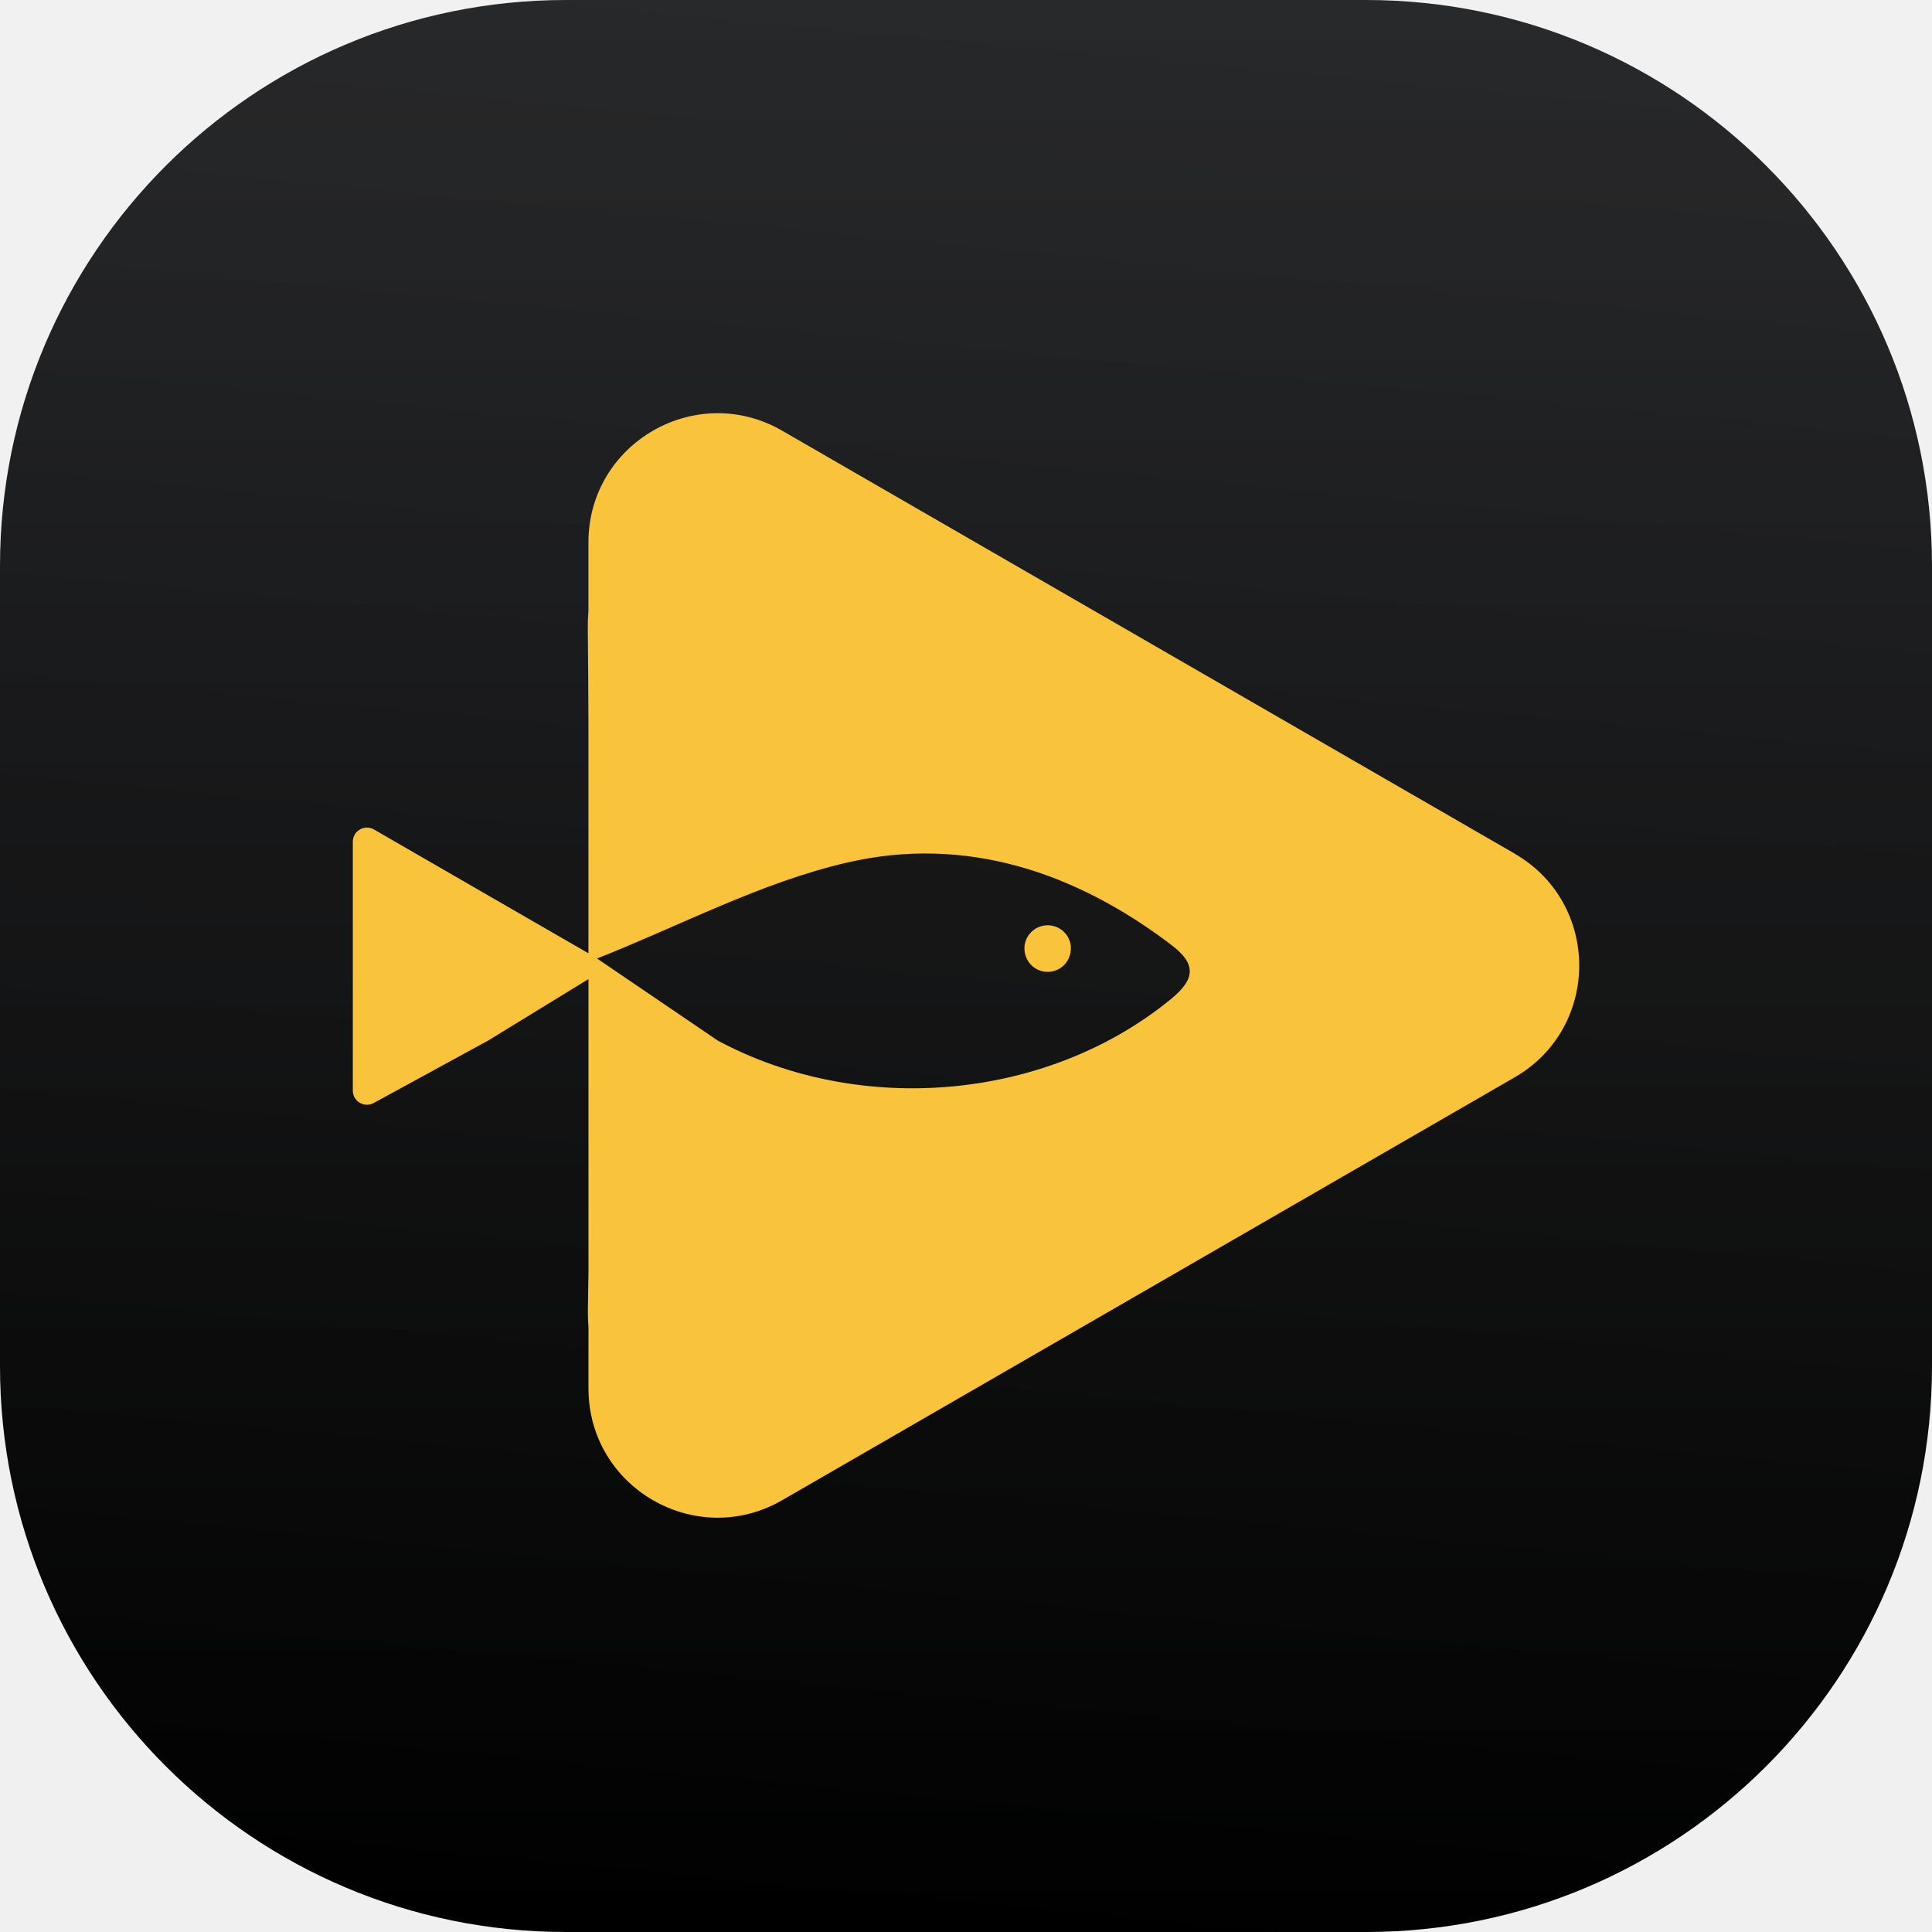
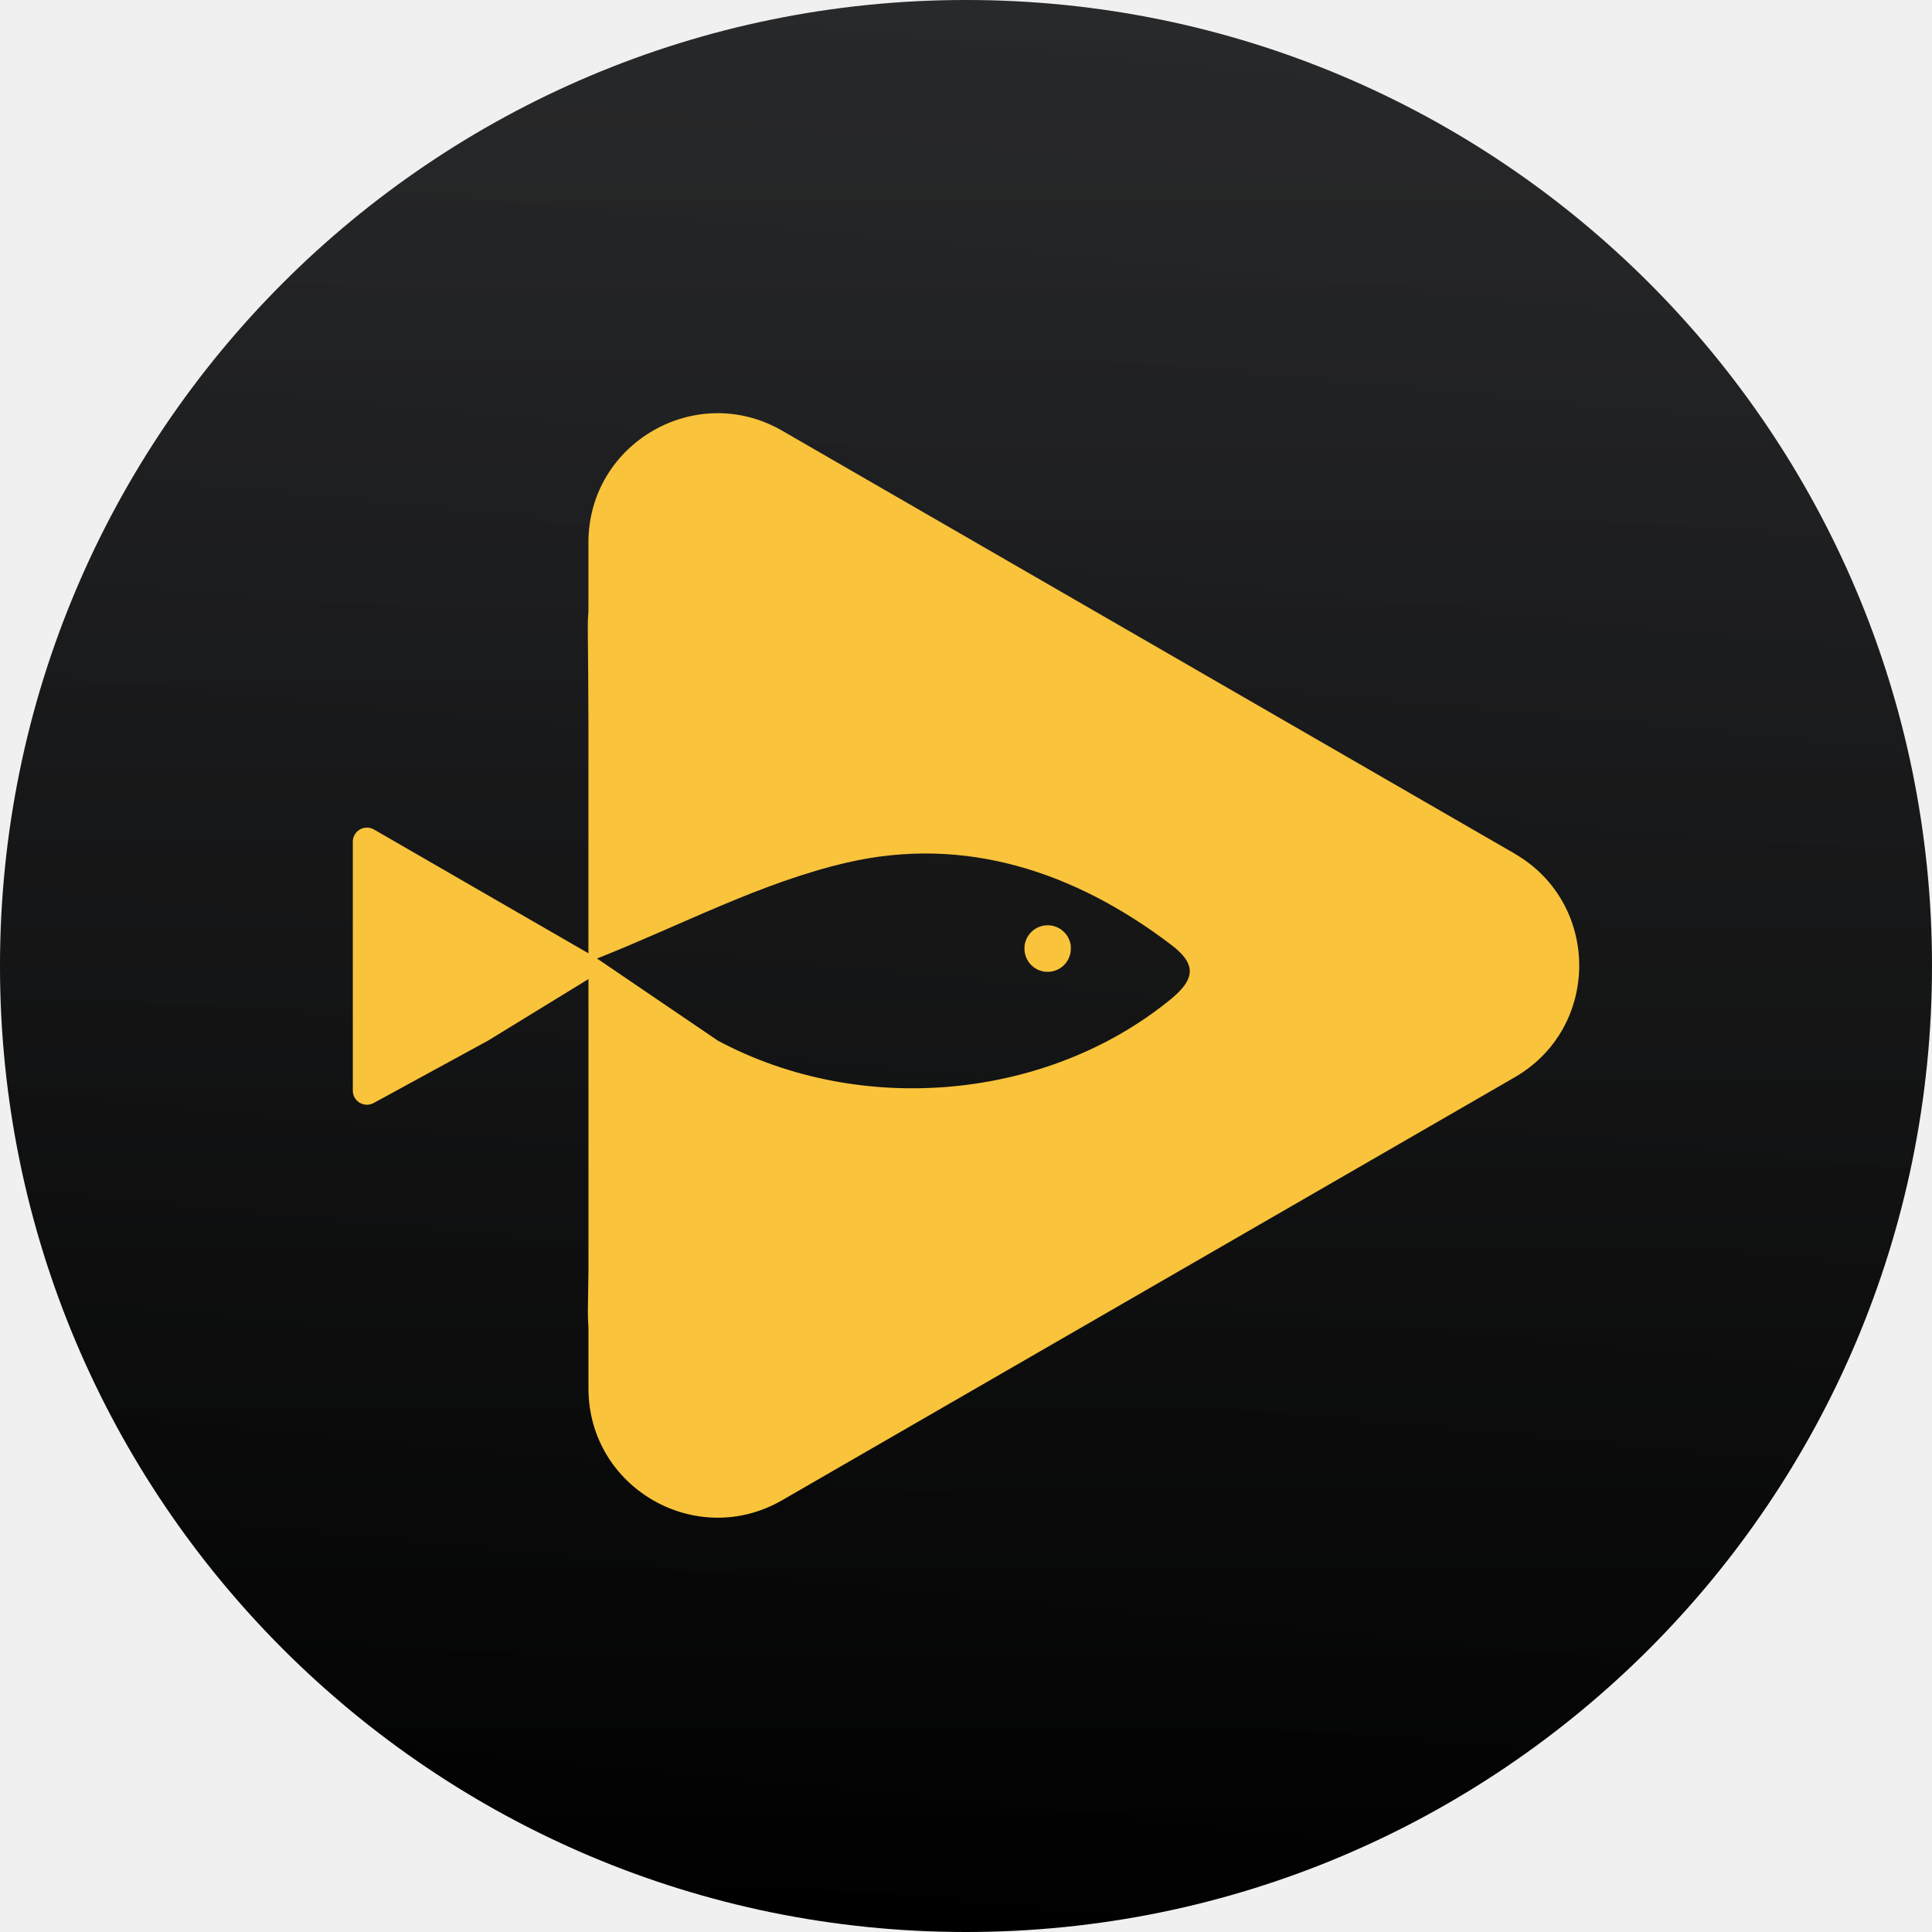
<svg xmlns="http://www.w3.org/2000/svg" width="1024" height="1024" viewBox="0 0 1024 1024" fill="none">
-   <rect width="1024" height="1024" rx="300" fill="url(#paint0_linear_23248_209307)" />
+   <rect width="1024" height="1024" rx="512" fill="url(#paint0_linear_23248_209307)" />
  <g style="mix-blend-mode:screen" opacity="0.1">
-     <rect width="1024" height="1024" fill="url(#paint1_linear_23248_209307)" />
+     <rect width="1024" height="1024" rx="512" fill="url(#paint1_linear_23248_209307)" />
  </g>
  <g clip-path="url(#clip0_23248_209307)">
    <path d="M802.788 452.425L608.661 340.353L414.534 228.264C368.918 201.928 311.88 234.856 311.88 287.527V323.846C311.623 326.894 311.503 330.027 311.538 333.247C311.743 350.37 311.829 367.476 311.88 384.599V441.877C311.88 455.969 311.846 470.045 311.88 484.137C311.88 490.592 311.88 497.082 311.88 505.267L255.339 472.63L198.216 439.651C193.233 436.774 187 440.37 187 446.123V578.058C187 583.812 193.233 587.408 198.216 584.531L258.678 551.551L311.897 518.932V673.726C311.812 680.096 311.726 686.449 311.606 692.818C311.538 696.5 311.64 700.062 311.897 703.538V735.884C311.897 788.572 368.918 821.483 414.551 795.147L608.678 683.075L802.805 571.003C848.421 544.668 848.421 478.812 802.805 452.476L802.788 452.425ZM620.425 529.685C555.408 582.853 456.726 592.305 380.493 551.568L316.435 508.024C360.562 490.61 403.421 467.664 449.14 457.134C511.572 442.75 569.808 461.962 620.955 500.918C634.277 511.072 633.49 519.017 620.442 529.685H620.425Z" fill="#F9C33B" />
    <path d="M567.582 501.979C567.582 501.723 567.531 501.483 567.514 501.226C567.497 501.038 567.479 500.849 567.462 500.644C567.462 500.575 567.428 500.507 567.411 500.438C567.325 500.027 567.223 499.616 567.103 499.205C567 498.863 566.88 498.521 566.743 498.178C566.623 497.887 566.521 497.613 566.384 497.339C566.264 497.082 566.127 496.842 565.99 496.603C565.853 496.346 565.699 496.106 565.527 495.866C565.373 495.644 565.236 495.421 565.065 495.216C564.842 494.925 564.603 494.668 564.363 494.411C564.123 494.154 563.884 493.914 563.627 493.675C563.37 493.435 563.096 493.195 562.822 492.973C562.616 492.801 562.394 492.664 562.171 492.51C561.932 492.356 561.692 492.202 561.435 492.048C561.195 491.911 560.956 491.774 560.699 491.654C560.425 491.517 560.134 491.414 559.842 491.295C559.5 491.158 559.175 491.038 558.815 490.935C558.404 490.815 558.01 490.712 557.582 490.627C557.514 490.627 557.445 490.592 557.377 490.575C557.188 490.541 557 490.541 556.812 490.524C556.555 490.49 556.315 490.455 556.058 490.438C555.801 490.438 555.545 490.438 555.288 490.438C555.031 490.438 554.774 490.438 554.517 490.438C554.26 490.438 554.021 490.49 553.764 490.524C553.575 490.541 553.387 490.558 553.199 490.575C553.13 490.575 553.062 490.61 552.993 490.627C552.582 490.712 552.171 490.815 551.76 490.935C551.418 491.038 551.075 491.158 550.733 491.295C550.442 491.414 550.168 491.517 549.877 491.654C549.62 491.774 549.38 491.911 549.14 492.048C548.884 492.185 548.644 492.339 548.404 492.51C548.182 492.664 547.959 492.801 547.753 492.973C547.479 493.195 547.206 493.435 546.949 493.675C546.692 493.914 546.452 494.154 546.212 494.411C545.973 494.668 545.733 494.942 545.51 495.216C545.339 495.421 545.202 495.644 545.048 495.866C544.894 496.106 544.74 496.346 544.586 496.603C544.449 496.842 544.312 497.082 544.192 497.339C544.055 497.613 543.952 497.904 543.832 498.178C543.695 498.521 543.575 498.846 543.473 499.205C543.353 499.599 543.25 500.01 543.164 500.438C543.164 500.507 543.13 500.575 543.113 500.644C543.079 500.832 543.079 501.021 543.062 501.226C543.027 501.483 542.993 501.723 542.993 501.979C542.993 502.236 542.993 502.493 542.993 502.75C542.993 503.007 542.993 503.264 542.993 503.521C542.993 503.777 543.045 504.017 543.079 504.274C543.096 504.462 543.113 504.651 543.13 504.839C543.13 504.908 543.164 504.976 543.182 505.045C543.267 505.455 543.37 505.866 543.49 506.277C543.592 506.62 543.712 506.962 543.849 507.305C543.969 507.596 544.072 507.87 544.209 508.161C544.329 508.418 544.466 508.658 544.603 508.897C544.74 509.154 544.894 509.394 545.065 509.634C545.219 509.856 545.356 510.079 545.527 510.301C545.75 510.575 545.973 510.849 546.212 511.106C546.452 511.363 546.692 511.603 546.949 511.842C547.206 512.082 547.479 512.322 547.753 512.544C547.959 512.716 548.182 512.853 548.421 513.007C548.661 513.161 548.901 513.315 549.14 513.469C549.38 513.606 549.62 513.743 549.877 513.863C550.151 514 550.442 514.103 550.716 514.223C551.058 514.36 551.401 514.479 551.743 514.582C552.137 514.702 552.548 514.805 552.976 514.89C553.045 514.89 553.113 514.925 553.182 514.942C553.37 514.976 553.558 514.976 553.747 514.993C554.003 515.027 554.243 515.062 554.5 515.079C554.757 515.079 555.014 515.079 555.271 515.079C555.527 515.079 555.784 515.079 556.041 515.079C556.298 515.079 556.538 515.027 556.795 514.993C556.983 514.976 557.171 514.959 557.36 514.942C557.428 514.942 557.497 514.908 557.565 514.89C557.976 514.805 558.387 514.702 558.798 514.582C559.14 514.479 559.483 514.36 559.825 514.223C560.116 514.103 560.39 514 560.664 513.863C560.921 513.743 561.161 513.606 561.401 513.469C561.658 513.332 561.897 513.178 562.12 513.007C562.343 512.853 562.565 512.716 562.788 512.544C563.062 512.322 563.336 512.099 563.592 511.86C563.849 511.62 564.106 511.38 564.329 511.123C564.569 510.866 564.808 510.592 565.014 510.318C565.185 510.113 565.322 509.89 565.476 509.651C565.63 509.411 565.784 509.171 565.938 508.914C566.075 508.675 566.212 508.435 566.332 508.178C566.469 507.904 566.572 507.613 566.692 507.322C566.829 506.979 566.949 506.654 567.051 506.295C567.171 505.884 567.274 505.49 567.36 505.062C567.36 504.993 567.394 504.925 567.411 504.856C567.445 504.668 567.445 504.479 567.462 504.291C567.497 504.034 567.531 503.795 567.548 503.538C567.548 503.281 567.548 503.024 567.548 502.767C567.548 502.51 567.548 502.253 567.548 501.997L567.582 501.979Z" fill="#F9C33B" />
  </g>
  <defs>
    <linearGradient id="paint0_linear_23248_209307" x1="512" y1="0" x2="512" y2="1024" gradientUnits="userSpaceOnUse">
      <stop stop-color="#17181A" />
      <stop offset="1" />
    </linearGradient>
    <linearGradient id="paint1_linear_23248_209307" x1="640.5" y1="-323.5" x2="512" y2="1024" gradientUnits="userSpaceOnUse">
      <stop stop-color="white" />
      <stop offset="1" stop-color="white" stop-opacity="0.01" />
    </linearGradient>
    <clipPath id="clip0_23248_209307">
      <rect width="650" height="585.377" fill="white" transform="translate(187 219)" />
    </clipPath>
  </defs>
</svg>
